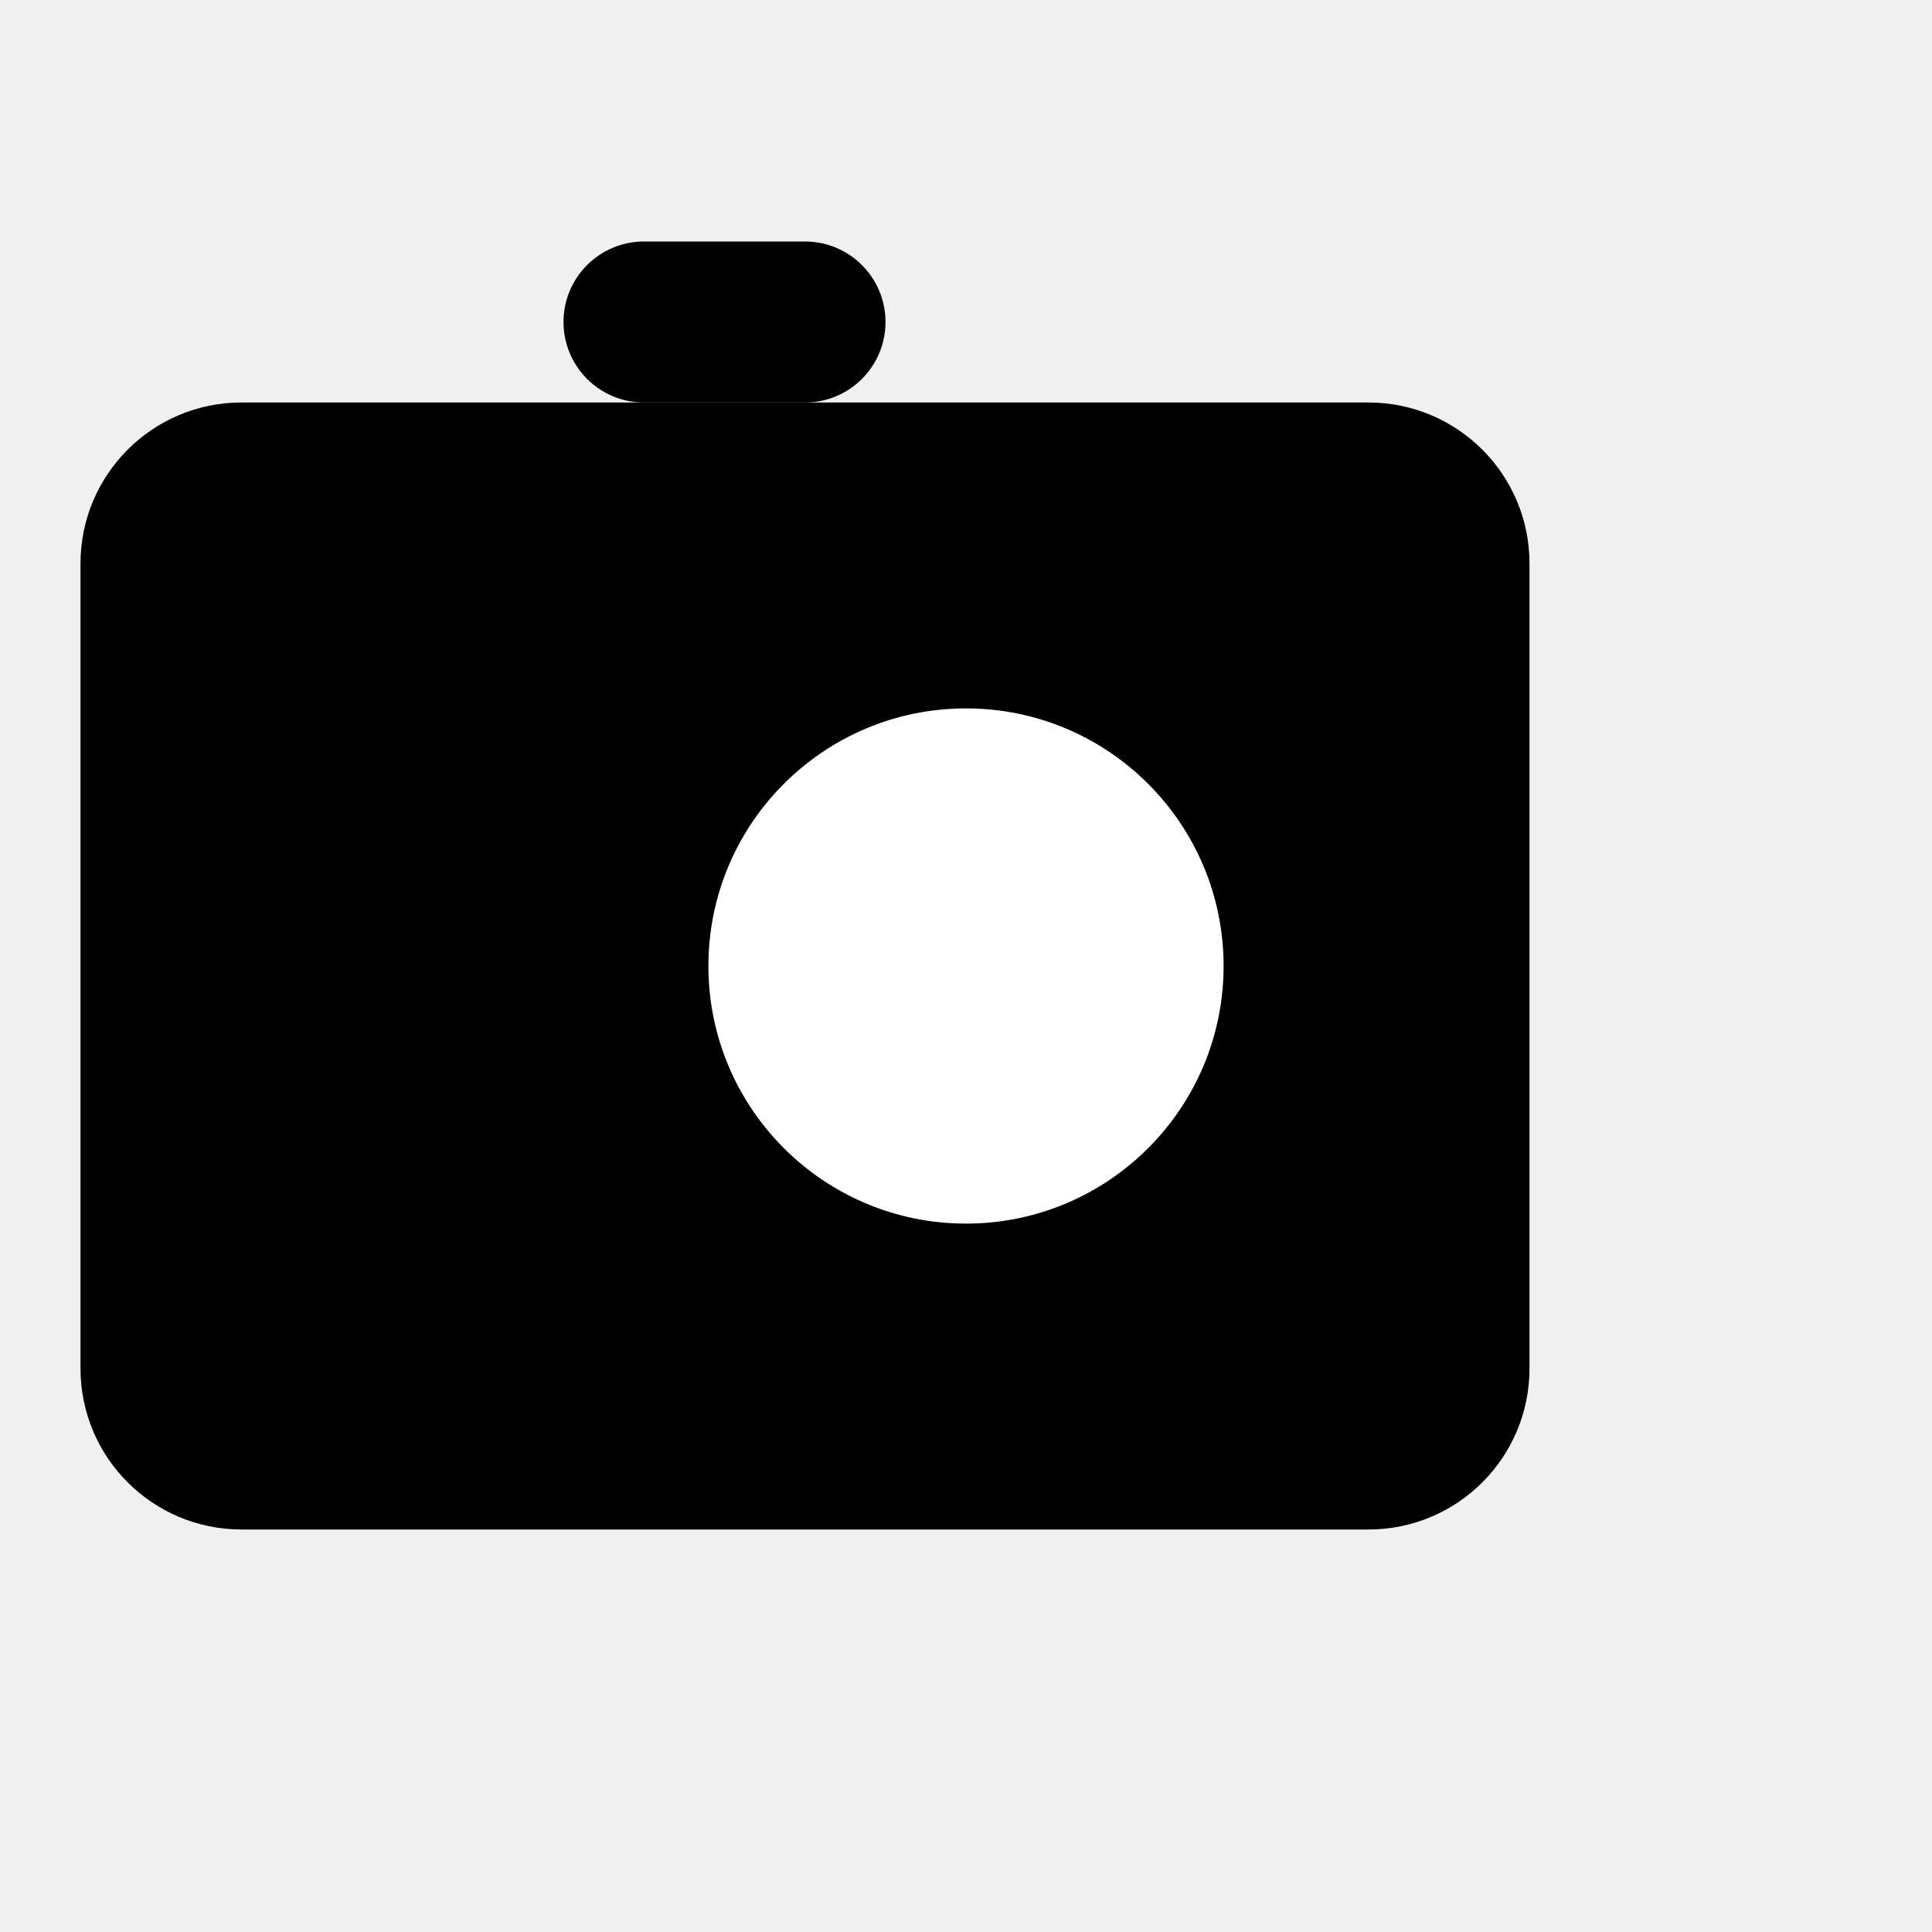
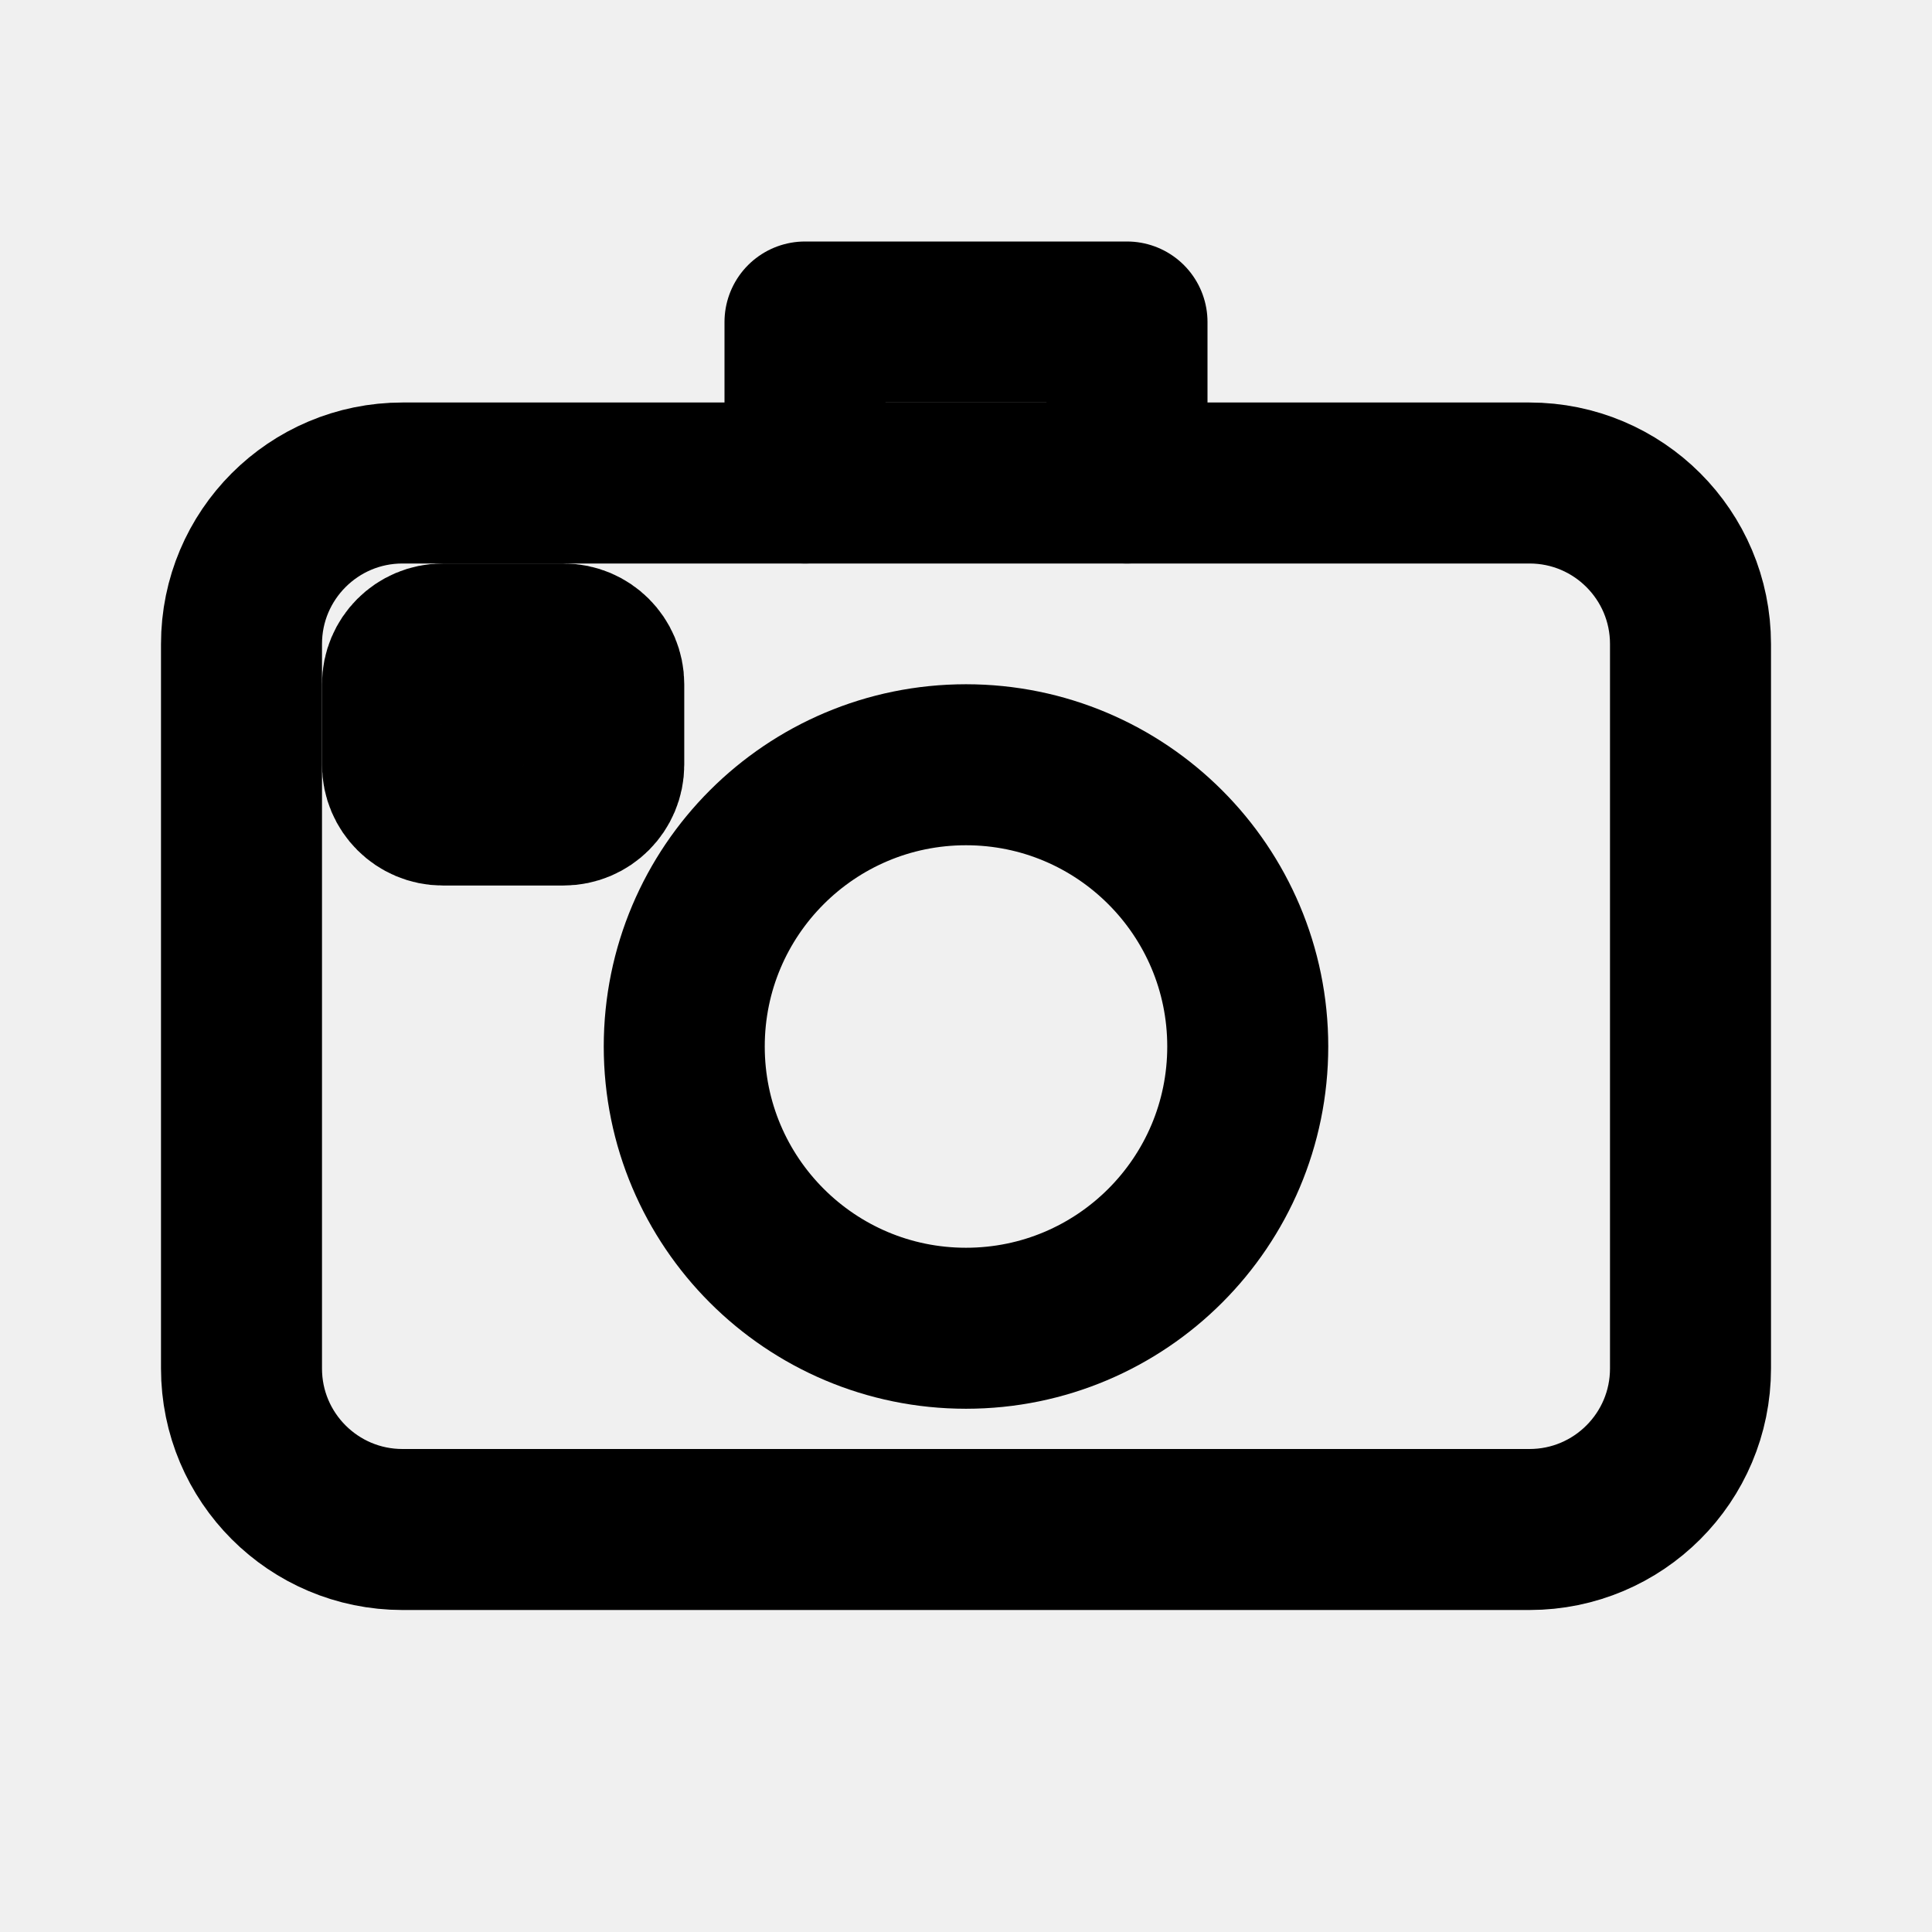
- <svg xmlns="http://www.w3.org/2000/svg" viewBox="0 0 24 24" fill="currentColor" class="w-6 h-6">
-   <rect x="1" y="5" width="18" height="14" rx="2" ry="2" />
-   <circle cx="12" cy="12" r="3.2" fill="white" />
-   <rect x="7" y="3" width="4" height="2" rx="1" />
+ <svg xmlns="http://www.w3.org/2000/svg" viewBox="0 0 24 24" fill="none" stroke="currentColor" stroke-width="2" stroke-linecap="round" stroke-linejoin="round" class="w-6 h-6">
+   <rect x="3" y="6" width="18" height="13" rx="2" ry="2" />
+   <circle cx="12" cy="13" r="3.5" />
+   <rect x="5" y="8" width="2.5" height="2" rx="0.5" />
+   <path d="M10 6 L10 4 L14 4 L14 6" />
</svg>
